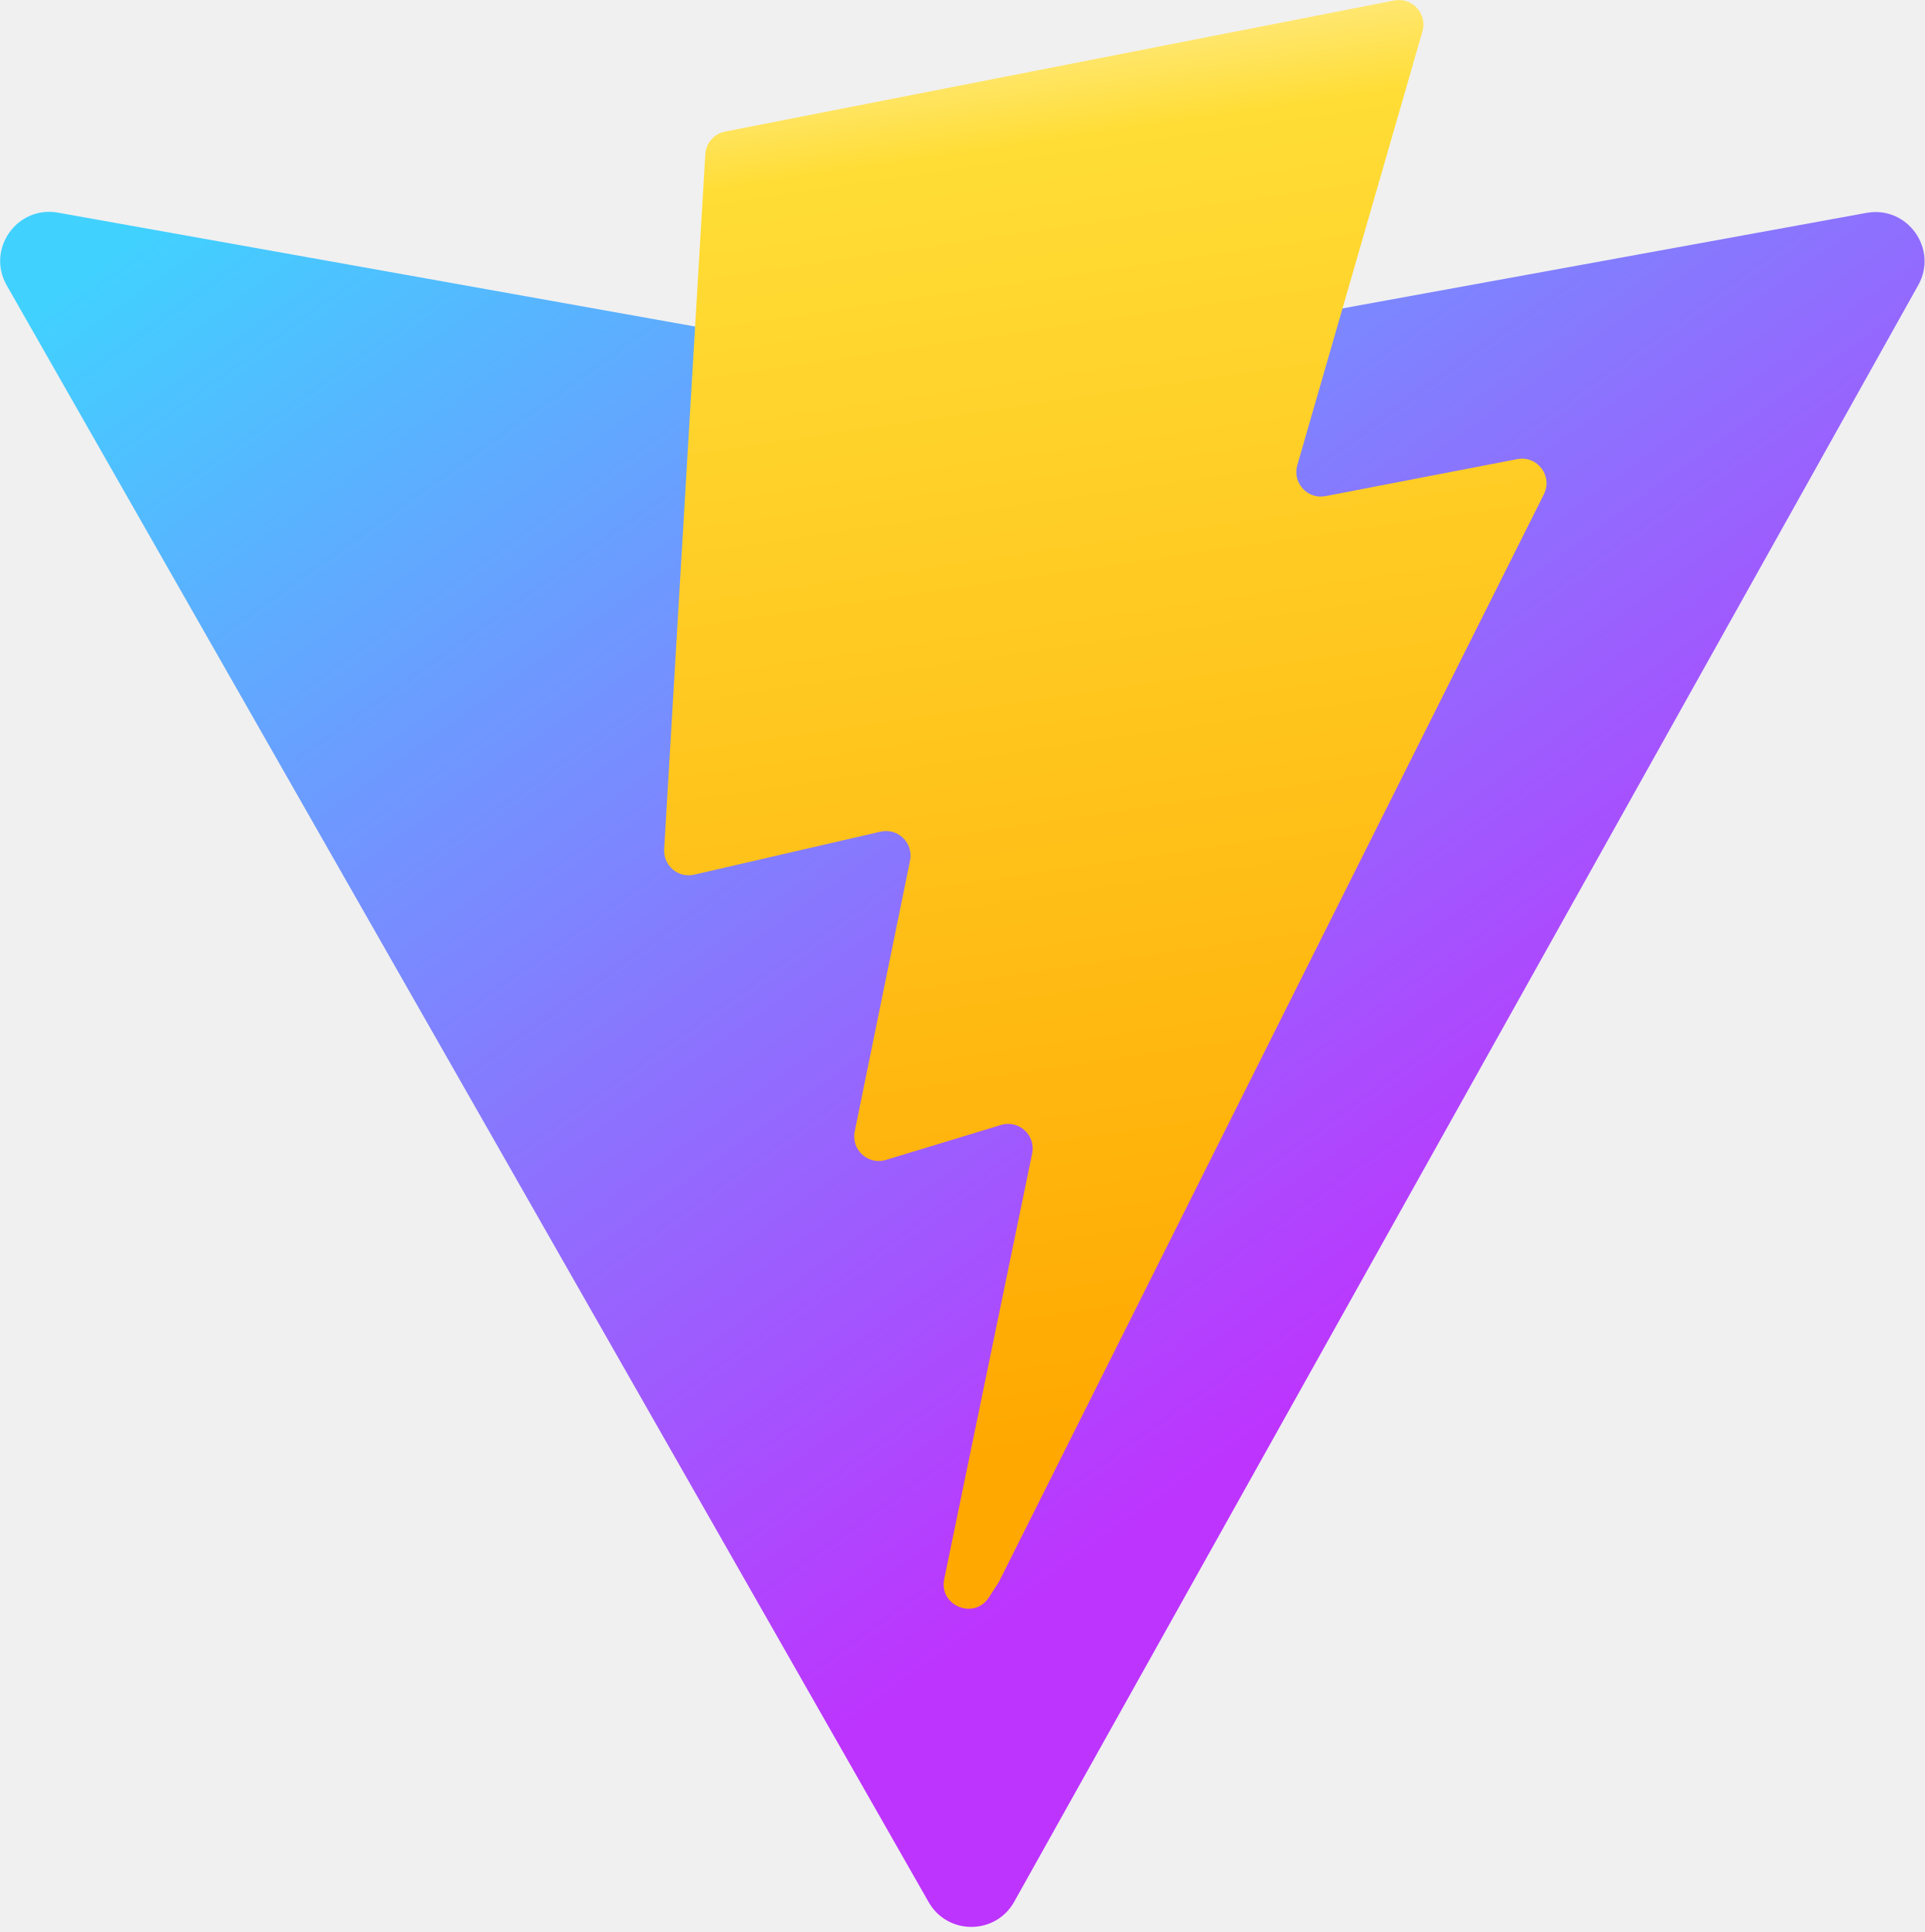
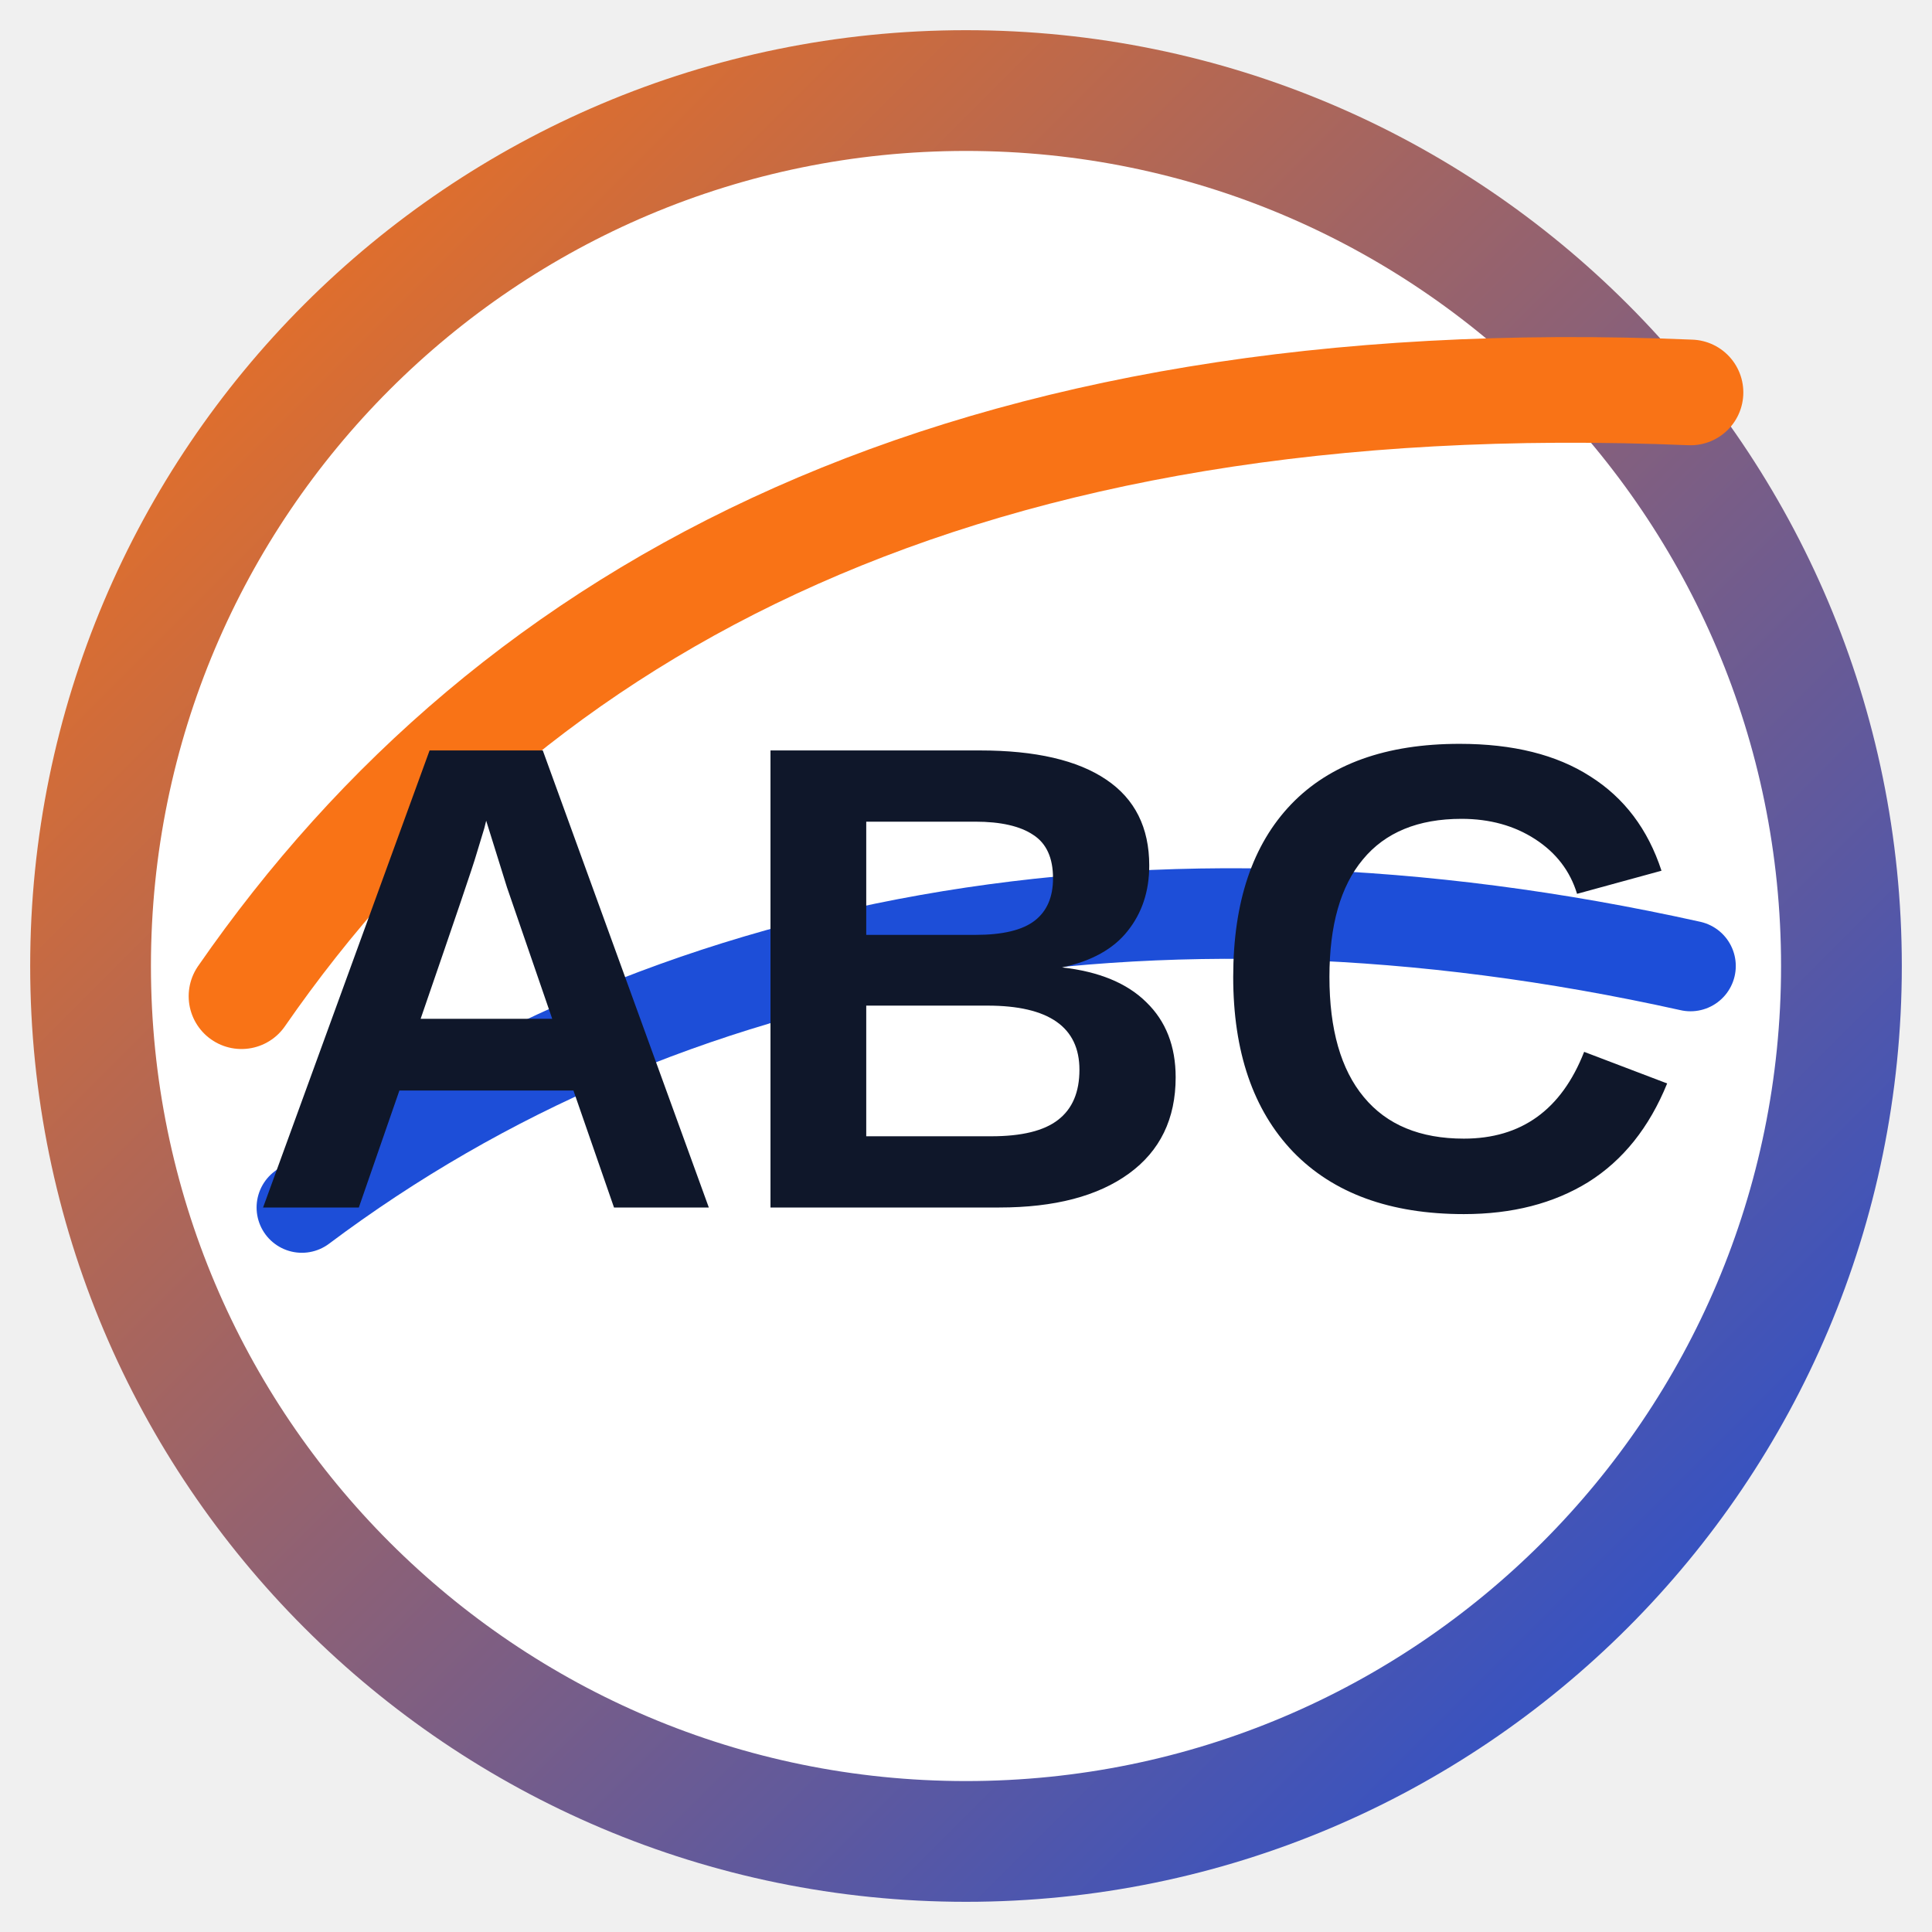
- <svg xmlns="http://www.w3.org/2000/svg" aria-hidden="true" role="img" class="iconify iconify--logos" width="31.88" height="32" preserveAspectRatio="xMidYMid meet" viewBox="0 0 256 257">
+ <svg xmlns="http://www.w3.org/2000/svg" viewBox="0 0 64 64" role="img" aria-label="ABC Logo">
  <defs>
-     <linearGradient id="IconifyId1813088fe1fbc01fb466" x1="-.828%" x2="57.636%" y1="7.652%" y2="78.411%">
-       <stop offset="0%" stop-color="#41D1FF" />
-       <stop offset="100%" stop-color="#BD34FE" />
-     </linearGradient>
-     <linearGradient id="IconifyId1813088fe1fbc01fb467" x1="43.376%" x2="50.316%" y1="2.242%" y2="89.03%">
-       <stop offset="0%" stop-color="#FFEA83" />
-       <stop offset="8.333%" stop-color="#FFDD35" />
-       <stop offset="100%" stop-color="#FFA800" />
+     <linearGradient id="g1" x1="0" y1="0" x2="1" y2="1">
+       <stop offset="0%" stop-color="#F97316" />
+       <stop offset="100%" stop-color="#1D4ED8" />
    </linearGradient>
  </defs>
-   <path fill="url(#IconifyId1813088fe1fbc01fb466)" d="M255.153 37.938L134.897 252.976c-2.483 4.44-8.862 4.466-11.382.048L.875 37.958c-2.746-4.814 1.371-10.646 6.827-9.67l120.385 21.517a6.537 6.537 0 0 0 2.322-.004l117.867-21.483c5.438-.991 9.574 4.796 6.877 9.62Z" />
-   <path fill="url(#IconifyId1813088fe1fbc01fb467)" d="M185.432.063L96.44 17.501a3.268 3.268 0 0 0-2.634 3.014l-5.474 92.456a3.268 3.268 0 0 0 3.997 3.378l24.777-5.718c2.318-.535 4.413 1.507 3.936 3.838l-7.361 36.047c-.495 2.426 1.782 4.5 4.151 3.78l15.304-4.649c2.372-.72 4.652 1.36 4.15 3.788l-11.698 56.621c-.732 3.542 3.979 5.473 5.943 2.437l1.313-2.028l72.516-144.72c1.215-2.423-.88-5.186-3.54-4.672l-25.505 4.922c-2.396.462-4.435-1.77-3.759-4.114l16.646-57.705c.677-2.35-1.37-4.583-3.769-4.113Z" />
+   <circle cx="32" cy="32" r="29" fill="#ffffff" stroke="url(#g1)" stroke-width="4" />
+   <path d="M8 33c9-13 24-21 48-20" fill="none" stroke="#F97316" stroke-width="3.5" stroke-linecap="round" />
+   <path d="M10 40c12-9 28-12 46-8" fill="none" stroke="#1D4ED8" stroke-width="3" stroke-linecap="round" />
+   <text x="32" y="40" text-anchor="middle" font-size="22" font-family="Arial, Helvetica, sans-serif" font-weight="700" fill="#0F172A">ABC</text>
</svg>
